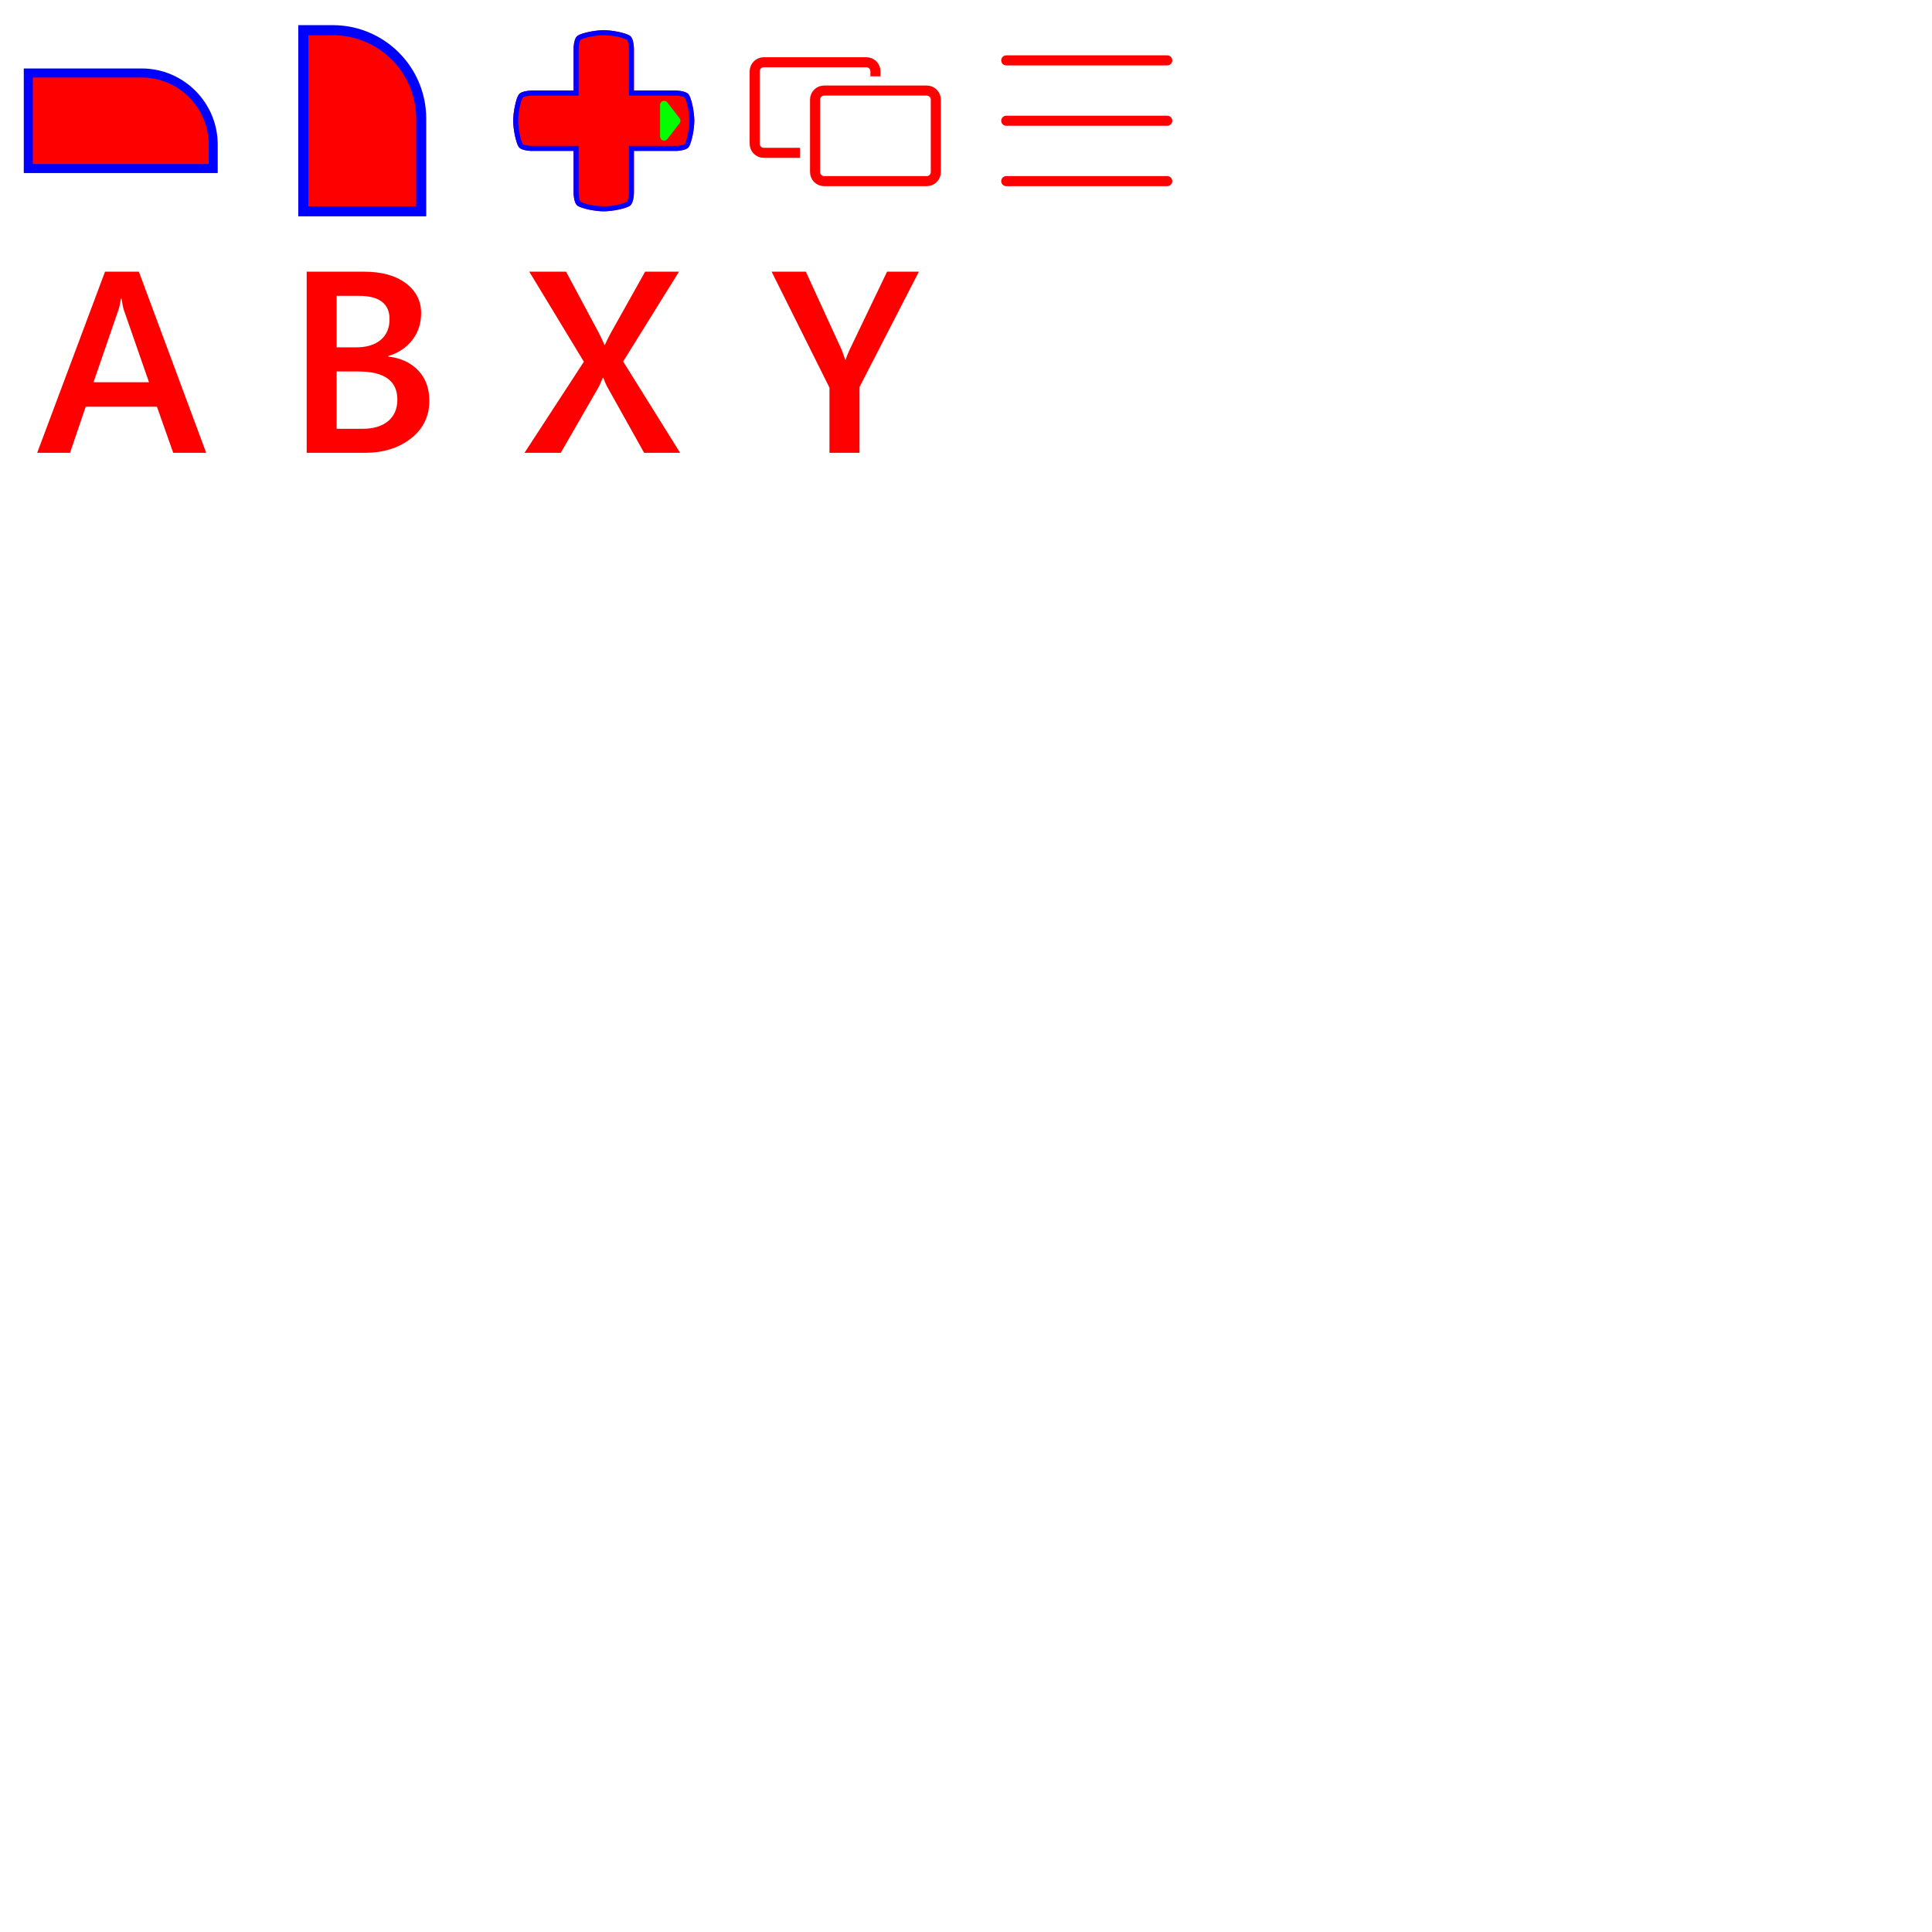
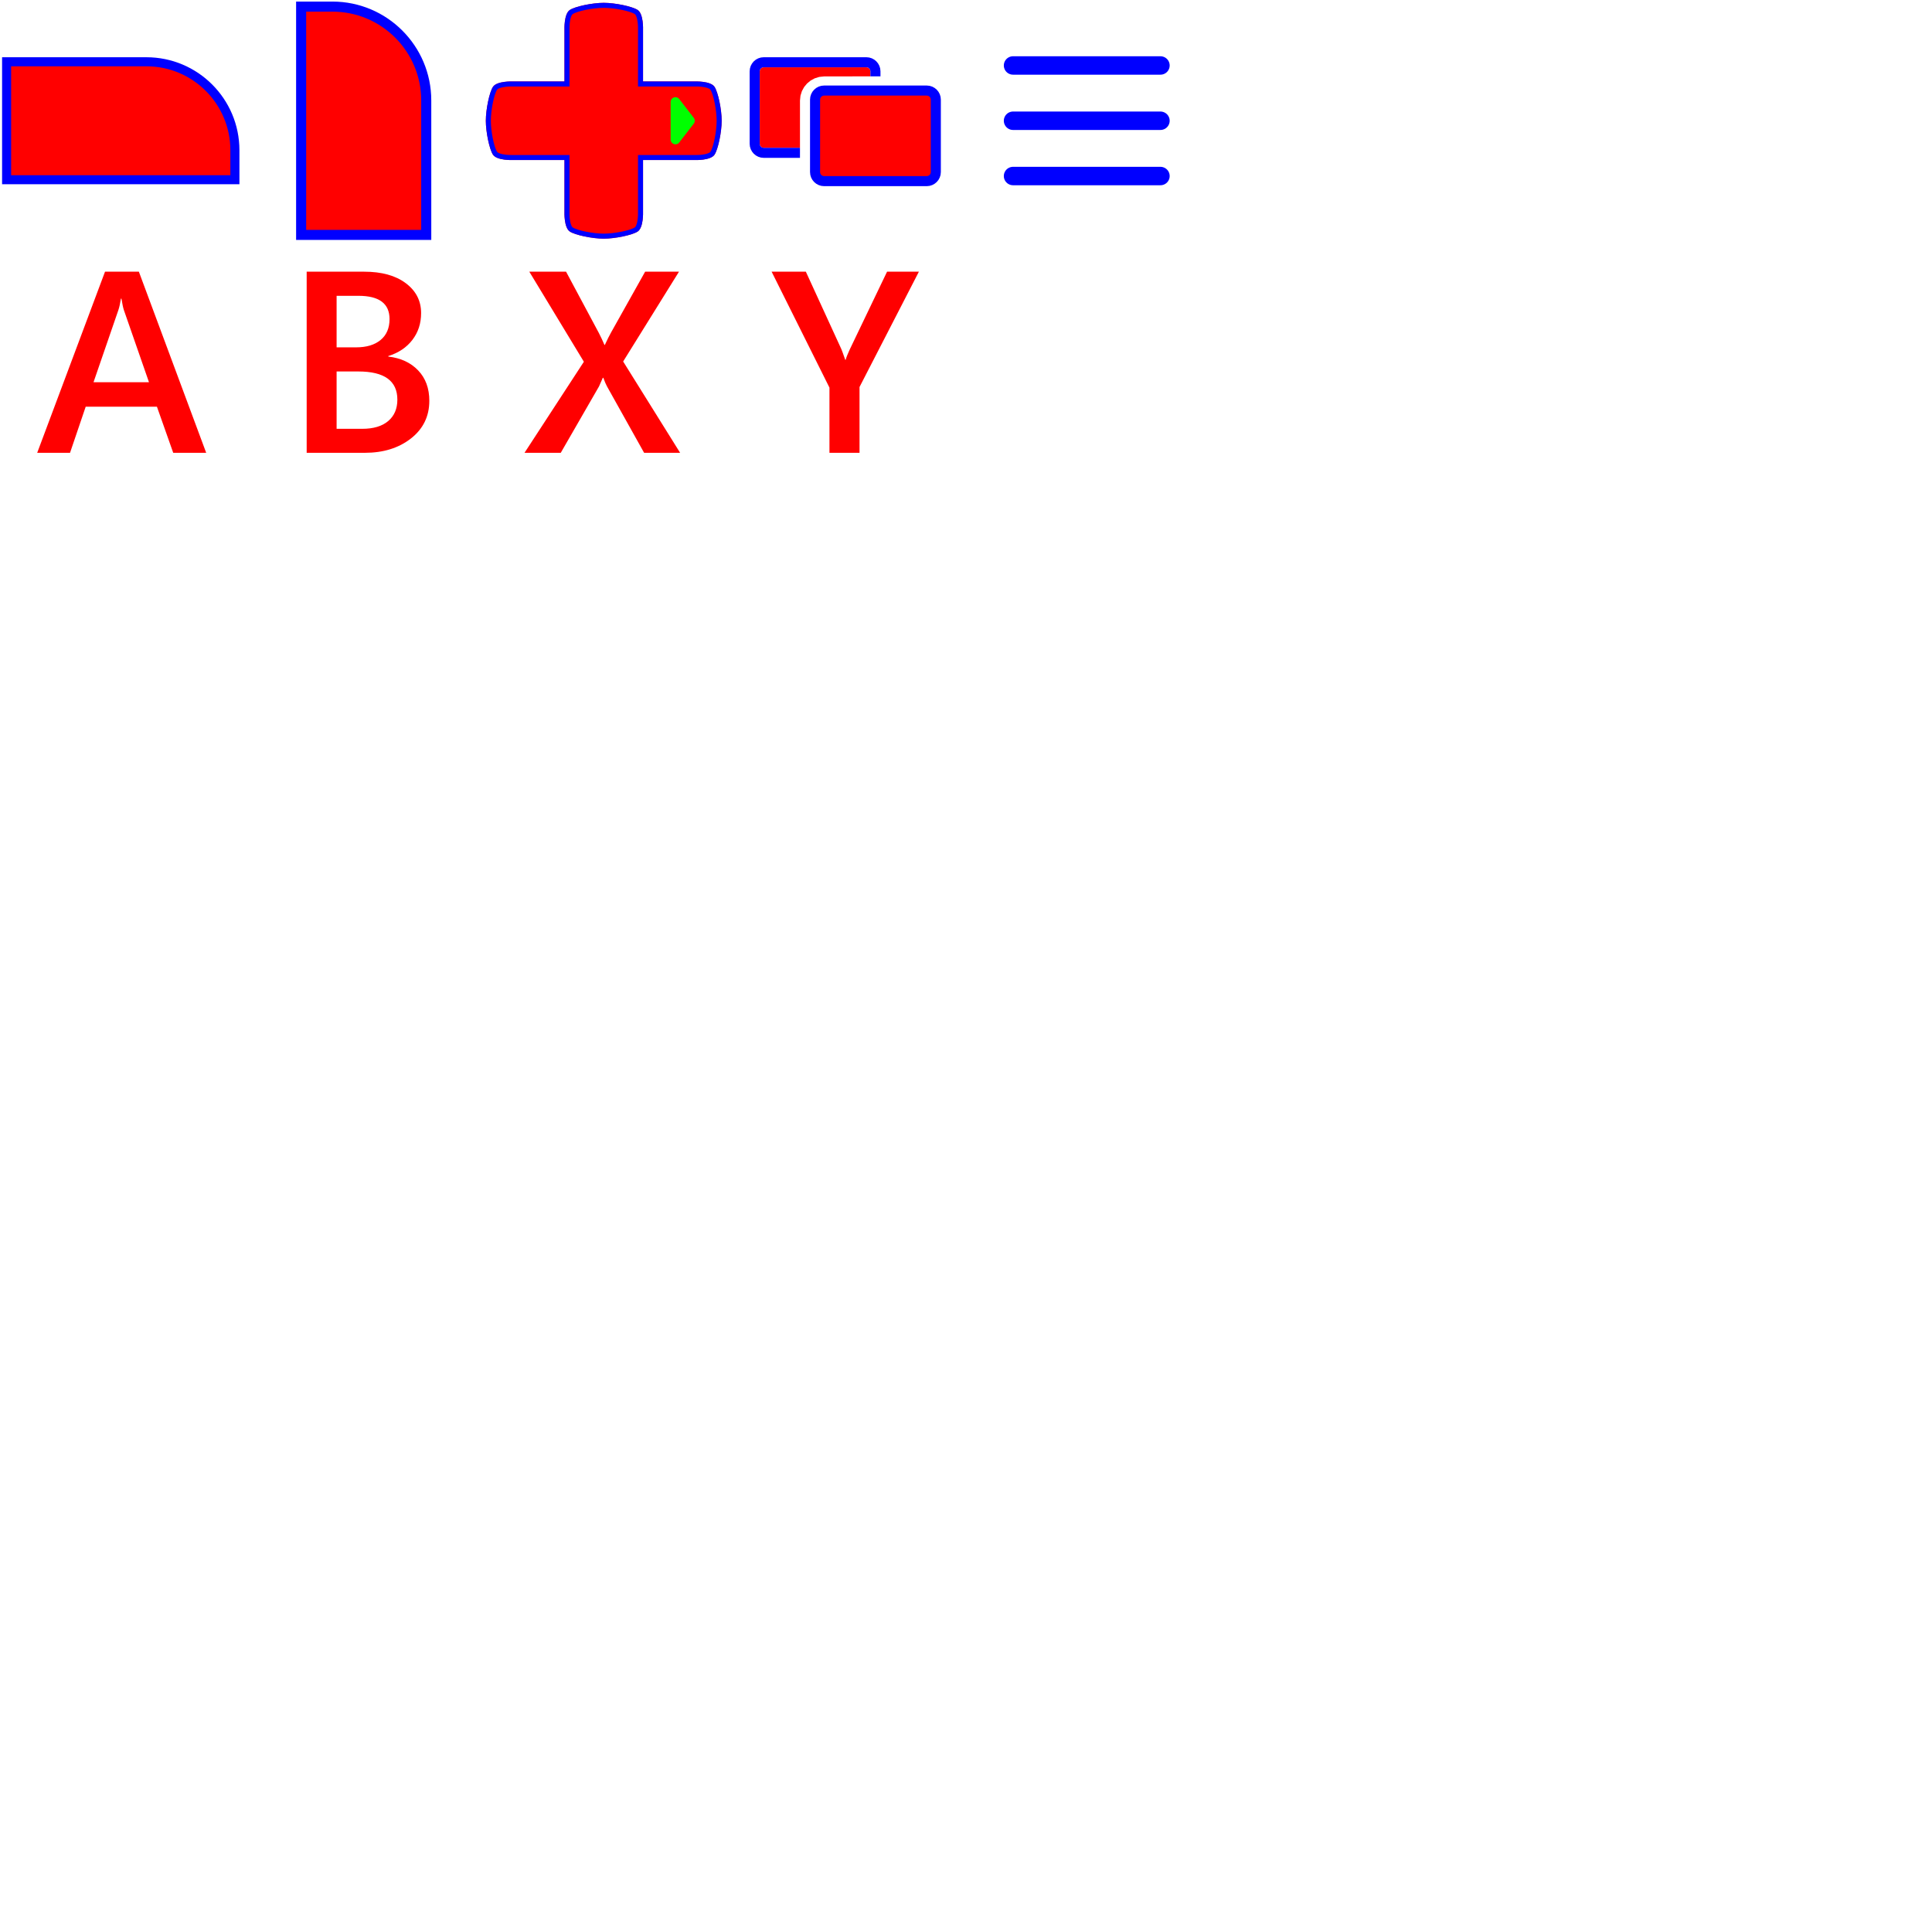
<svg xmlns="http://www.w3.org/2000/svg" width="100%" height="100%" viewBox="0 0 2048 2048" version="1.1" xml:space="preserve" style="fill-rule:evenodd;clip-rule:evenodd;stroke-miterlimit:1.5;">
  <rect id="xbox-symbols" x="-0" y="0" width="2048" height="2048" style="fill:none;" />
-   <path id="bumper" d="M226,153.317l-0,25.316l-196,0l0,-101.266l120.05,-0c41.918,-0 75.95,34.032 75.95,75.95Z" style="fill:#f00;stroke:#00f;stroke-width:9.6px;" />
-   <path id="trigger" d="M446.473,125.71l0,98.29l-124.946,-0l-0,-192l31.236,-0c51.72,-0 93.71,41.99 93.71,93.71Z" style="fill:#f00;stroke:#00f;stroke-width:10.67px;" />
-   <g id="dpad-right">
-     <path id="DPad_Right" d="M608.016,159.984l-42.211,-0c-0,-0 -12.735,0.522 -15.99,-4.361c-2.908,-4.361 -5.815,-18.415 -5.815,-27.623c0,-9.208 2.907,-23.262 5.815,-27.623c3.255,-4.883 15.99,-4.361 15.99,-4.361l42.211,0l0,-42.211c0,-0 -0.522,-12.735 4.361,-15.99c4.361,-2.908 18.415,-5.815 27.623,-5.815c9.208,-0 23.262,2.907 27.623,5.815c4.883,3.255 4.361,15.99 4.361,15.99l-0,42.211l42.211,0c0,0 12.735,-0.522 15.99,4.361c2.908,4.361 5.815,18.415 5.815,27.623c0,9.208 -2.907,23.262 -5.815,27.623c-3.255,4.883 -15.99,4.361 -15.99,4.361l-42.211,-0l-0,42.211c-0,0 0.522,12.735 -4.361,15.99c-4.361,2.908 -18.415,5.815 -27.623,5.815c-9.208,-0 -23.262,-2.907 -27.623,-5.815c-4.883,-3.255 -4.361,-15.99 -4.361,-15.99l0,-42.211Z" style="fill:#f00;" />
-     <path d="M608.016,159.984l-42.211,-0c-0,-0 -12.735,0.522 -15.99,-4.361c-2.908,-4.361 -5.815,-18.415 -5.815,-27.623c0,-9.208 2.907,-23.262 5.815,-27.623c3.255,-4.883 15.99,-4.361 15.99,-4.361l42.211,0l0,-42.211c0,-0 -0.522,-12.735 4.361,-15.99c4.361,-2.908 18.415,-5.815 27.623,-5.815c9.208,-0 23.262,2.907 27.623,5.815c4.883,3.255 4.361,15.99 4.361,15.99l-0,42.211l42.211,0c0,0 12.735,-0.522 15.99,4.361c2.908,4.361 5.815,18.415 5.815,27.623c0,9.208 -2.907,23.262 -5.815,27.623c-3.255,4.883 -15.99,4.361 -15.99,4.361l-42.211,-0l-0,42.211c-0,0 0.522,12.735 -4.361,15.99c-4.361,2.908 -18.415,5.815 -27.623,5.815c-9.208,-0 -23.262,-2.907 -27.623,-5.815c-4.883,-3.255 -4.361,-15.99 -4.361,-15.99l0,-42.211Zm5.334,42.321l-0.005,0.109c0,-0 -0.163,3.919 0.61,7.656c0.176,0.848 0.399,1.687 0.705,2.447c0.195,0.484 0.313,0.989 0.676,1.231c3.885,2.59 16.46,4.919 24.664,4.919c8.204,-0 20.779,-2.329 24.664,-4.919c0.363,-0.242 0.481,-0.747 0.676,-1.231c0.306,-0.76 0.529,-1.599 0.705,-2.447c0.773,-3.737 0.61,-7.656 0.605,-7.765l0,-47.655l47.655,0l0.109,0.005c-0,-0 3.919,0.163 7.656,-0.61c0.848,-0.176 1.687,-0.399 2.447,-0.705c0.484,-0.195 0.989,-0.313 1.231,-0.676c2.59,-3.885 4.919,-16.46 4.919,-24.664c-0,-8.204 -2.329,-20.779 -4.919,-24.664c-0.242,-0.363 -0.747,-0.481 -1.231,-0.676c-0.76,-0.306 -1.599,-0.529 -2.447,-0.705c-3.737,-0.773 -7.656,-0.61 -7.765,-0.605l-47.655,-0l0,-47.655l0.005,-0.109c-0,0 0.163,-3.919 -0.61,-7.656c-0.176,-0.848 -0.399,-1.687 -0.705,-2.447c-0.195,-0.484 -0.313,-0.989 -0.676,-1.231c-3.885,-2.59 -16.46,-4.919 -24.664,-4.919c-8.204,0 -20.779,2.329 -24.664,4.919c-0.363,0.242 -0.481,0.747 -0.676,1.231c-0.306,0.76 -0.529,1.599 -0.705,2.447c-0.773,3.737 -0.61,7.656 -0.605,7.765l-0,47.655l-47.655,-0l-0.109,-0.005c0,0 -3.919,-0.163 -7.656,0.61c-0.848,0.176 -1.687,0.399 -2.447,0.705c-0.484,0.195 -0.989,0.313 -1.231,0.676c-2.59,3.885 -4.919,16.46 -4.919,24.664c0,8.204 2.329,20.779 4.919,24.664c0.242,0.363 0.747,0.481 1.231,0.676c0.76,0.306 1.599,0.529 2.447,0.705c3.737,0.773 7.656,0.61 7.765,0.605l47.655,0l-0,47.655Z" style="fill:#00f;" />
-     <path d="M716.944,128l-12.944,16.742l0,-33.484l12.944,16.742Z" style="fill:#0f0;stroke:#0f0;stroke-width:8.6px;stroke-linecap:round;stroke-linejoin:round;" />
+   <clipPath id="_clip1">
+     <rect x="-0" y="0" width="2048" height="2048" />
+   </clipPath>
+   <g clip-path="url(#_clip1)">
+     <path id="bumper" d="M249,159.258l0,31.259l-242,-0l0,-125.034l148.225,0c51.756,0 93.775,42.02 93.775,93.775Z" style="fill:#f00;stroke:#00f;stroke-width:9.6px;" />
+     <path id="trigger" d="M451.836,106.464l0,142.536l-132.618,-0l-0,-242l33.154,0c54.896,0 99.464,44.568 99.464,99.464Z" style="fill:#f00;stroke:#00f;stroke-width:10.67px;" />
+     <g id="dpad-right">
+       <path id="DPad_Right" d="M598.354,169.646l-54.963,-0c0,-0 -16.581,0.68 -20.82,-5.679c-3.785,-5.678 -7.571,-23.978 -7.571,-35.967c0,-11.989 3.786,-30.289 7.571,-35.967c4.239,-6.359 20.82,-5.679 20.82,-5.679l54.963,0l0,-54.963c0,0 -0.68,-16.581 5.679,-20.82c5.678,-3.785 23.978,-7.571 35.967,-7.571c11.989,-0 30.289,3.786 35.967,7.571c6.359,4.239 5.679,20.82 5.679,20.82l-0,54.963l54.963,0c-0,0 16.581,-0.68 20.82,5.679c3.785,5.678 7.571,23.978 7.571,35.967c-0,11.989 -3.786,30.289 -7.571,35.967c-4.239,6.359 -20.82,5.679 -20.82,5.679l-54.963,-0l-0,54.963c-0,-0 0.68,16.581 -5.679,20.82c-5.678,3.785 -23.978,7.571 -35.967,7.571c-11.989,-0 -30.289,-3.786 -35.967,-7.571c-6.359,-4.239 -5.679,-20.82 -5.679,-20.82l0,-54.963Z" style="fill:#f00;" />
+       <path d="M598.354,169.646l-54.963,-0c0,-0 -16.581,0.68 -20.82,-5.679c-3.785,-5.678 -7.571,-23.978 -7.571,-35.967c0,-11.989 3.786,-30.289 7.571,-35.967c4.239,-6.359 20.82,-5.679 20.82,-5.679l54.963,0l0,-54.963c0,0 -0.68,-16.581 5.679,-20.82c5.678,-3.785 23.978,-7.571 35.967,-7.571c11.989,-0 30.289,3.786 35.967,7.571c6.359,4.239 5.679,20.82 5.679,20.82l-0,54.963l54.963,0c-0,0 16.581,-0.68 20.82,5.679c3.785,5.678 7.571,23.978 7.571,35.967c0,11.989 -3.786,30.289 -7.571,35.967c-4.239,6.359 -20.82,5.679 -20.82,5.679l-54.963,-0l-0,54.963c-0,-0 0.68,16.581 -5.679,20.82c-5.678,3.785 -23.978,7.571 -35.967,7.571c-11.989,-0 -30.289,-3.786 -35.967,-7.571c-6.359,-4.239 -5.679,-20.82 -5.679,-20.82l0,-54.963Zm5.334,55.072l-0.005,0.109c0,0 -0.219,5.304 0.827,10.361c0.302,1.461 0.705,2.904 1.298,4.139c0.324,0.674 0.648,1.308 1.183,1.664c5.203,3.469 22.024,6.676 33.009,6.676c10.985,-0 27.806,-3.207 33.009,-6.676c0.535,-0.356 0.859,-0.99 1.183,-1.664c0.593,-1.235 0.996,-2.678 1.298,-4.139c1.046,-5.057 0.827,-10.361 0.822,-10.47l0,-60.406l60.406,0l0.109,0.005c0,-0 5.304,0.219 10.361,-0.827c1.461,-0.302 2.904,-0.705 4.139,-1.298c0.674,-0.324 1.308,-0.648 1.664,-1.183c3.469,-5.203 6.676,-22.024 6.676,-33.009c-0,-10.985 -3.207,-27.806 -6.676,-33.009c-0.356,-0.535 -0.99,-0.859 -1.664,-1.183c-1.235,-0.593 -2.678,-0.996 -4.139,-1.298c-5.057,-1.046 -10.361,-0.827 -10.47,-0.822l-60.406,-0l0,-60.406l0.005,-0.109c-0,-0 0.219,-5.304 -0.827,-10.361c-0.302,-1.461 -0.705,-2.904 -1.298,-4.139c-0.324,-0.674 -0.648,-1.308 -1.183,-1.664c-5.203,-3.469 -22.024,-6.676 -33.009,-6.676c-10.985,0 -27.806,3.207 -33.009,6.676c-0.535,0.356 -0.859,0.99 -1.183,1.664c-0.593,1.235 -0.996,2.678 -1.298,4.139c-1.046,5.057 -0.827,10.361 -0.822,10.47l-0,60.406l-60.406,-0l-0.109,-0.005c-0,0 -5.304,-0.219 -10.361,0.827c-1.461,0.302 -2.904,0.705 -4.139,1.298c-0.674,0.324 -1.308,0.648 -1.664,1.183c-3.469,5.203 -6.676,22.024 -6.676,33.009c0,10.985 3.207,27.806 6.676,33.009c0.356,0.535 0.99,0.859 1.664,1.183c1.235,0.593 2.678,0.996 4.139,1.298c5.057,1.046 10.361,0.827 10.47,0.822l60.406,0l-0,60.406Z" style="fill:#00f;" />
+       <path d="M731.371,128l-15.371,19.881l-0,-39.762l15.371,19.881Z" style="fill:#0f0;stroke:#0f0;stroke-width:10.21px;stroke-linecap:round;stroke-linejoin:round;" />
+     </g>
+     <g id="view">
+       <path d="M992,105.6l0,76.8c0,5.298 -4.302,9.6 -9.6,9.6l-108.8,-0c-5.298,-0 -9.6,-4.302 -9.6,-9.6l0,-76.8c0,-5.298 4.302,-9.6 9.6,-9.6l108.8,-0c5.298,-0 9.6,4.302 9.6,9.6Z" style="fill:#f00;stroke:#00f;stroke-width:10.67px;stroke-linecap:round;stroke-linejoin:round;" />
+       <path d="M922.667,80.933l-49.067,0.079l-5.142,0.52l-4.825,1.499l-4.351,2.363l-3.774,3.114l-3.114,3.774l-2.363,4.351l-1.499,4.825l-0.52,5.142l-0,55.4l-0.012,-0l0,-5.333l-38.4,-0c-2.355,-0 -4.267,-1.912 -4.267,-4.267l0,-76.8c0,-2.355 1.912,-4.267 4.267,-4.267l108.8,0c2.355,0 4.267,1.912 4.267,4.267l-0,5.333Z" style="fill:#f00;" />
+       <path d="M842.667,162l-33.067,-0c-5.298,-0 -9.6,-4.302 -9.6,-9.6l-0,-76.8c-0,-5.298 4.302,-9.6 9.6,-9.6l108.8,-0c5.298,-0 9.6,4.302 9.6,9.6" style="fill:none;stroke:#00f;stroke-width:10.67px;stroke-linecap:square;stroke-linejoin:round;" />
+     </g>
+     <g id="menu">
+       <path d="M1073.86,128l156.274,-0" style="fill:none;stroke:#00f;stroke-width:19.53px;stroke-linecap:round;stroke-linejoin:round;" />
+       <path d="M1073.86,186.603l156.274,0" style="fill:none;stroke:#00f;stroke-width:19.53px;stroke-linecap:round;stroke-linejoin:round;" />
+       <path d="M1073.86,69.397l156.274,-0" style="fill:none;stroke:#00f;stroke-width:19.53px;stroke-linecap:round;stroke-linejoin:round;" />
+     </g>
+     <path id="a" d="M218.573,480l-34.945,-0l-17.272,-48.87l-75.515,-0l-16.603,48.87l-34.811,-0l71.899,-192l35.883,-0l71.364,192Zm-60.652,-74.845l-26.645,-76.586c-0.803,-2.499 -1.651,-6.516 -2.544,-12.05l-0.535,-0c-0.804,5.088 -1.696,9.104 -2.678,12.05l-26.377,76.586l58.779,-0Z" style="fill:#f00;fill-rule:nonzero;" />
+     <path id="b" d="M325.088,480l-0,-192l60.92,-0c18.567,-0 33.272,4.061 44.118,12.184c10.845,8.123 16.267,18.7 16.267,31.732c0,10.89 -3.079,20.352 -9.238,28.385c-6.159,8.034 -14.684,13.746 -25.573,17.138l-0,0.536c13.21,1.517 23.765,6.404 31.665,14.661c7.899,8.257 11.849,18.99 11.849,32.201c0,16.424 -6.471,29.724 -19.414,39.899c-12.943,10.176 -29.278,15.264 -49.004,15.264l-61.59,-0Zm31.732,-166.427l0,54.628l20.619,-0c11.069,-0 19.749,-2.611 26.042,-7.833c6.293,-5.222 9.44,-12.608 9.44,-22.159c-0,-16.424 -10.98,-24.636 -32.938,-24.636l-23.163,0Zm0,80.201l0,60.787l27.18,-0c11.872,-0 21.043,-2.745 27.515,-8.235c6.471,-5.489 9.707,-13.054 9.707,-22.694c-0,-19.905 -13.791,-29.858 -41.373,-29.858l-23.029,0Z" style="fill:#f00;fill-rule:nonzero;" />
+     <path id="x" d="M720.954,480l-38.159,-0l-39.364,-70.427c-1.16,-2.142 -2.455,-5.177 -3.883,-9.104l-0.535,-0c-0.804,1.963 -2.143,4.998 -4.017,9.104l-40.569,70.427l-38.427,-0l62.929,-96.536l-57.841,-95.464l38.962,-0l34.678,64.803c2.232,4.285 4.24,8.569 6.025,12.854l0.402,-0c2.588,-5.624 4.82,-10.087 6.694,-13.389l36.017,-64.268l35.883,-0l-59.18,95.197l60.385,96.803Z" style="fill:#f00;fill-rule:nonzero;" />
+     <path id="y" d="M974.059,288l-62.929,122.243l-0,69.757l-31.866,-0l-0,-69.088l-61.323,-122.912l36.285,-0l37.757,82.343c0.447,0.982 1.785,4.686 4.017,11.113l0.402,0c0.803,-2.856 2.276,-6.561 4.418,-11.113l39.498,-82.343l33.741,-0Z" style="fill:#f00;fill-rule:nonzero;" />
  </g>
-   <g id="view">
-     <path d="M992,105.6l0,76.8c0,5.298 -4.302,9.6 -9.6,9.6l-108.8,-0c-5.298,-0 -9.6,-4.302 -9.6,-9.6l0,-76.8c0,-5.298 4.302,-9.6 9.6,-9.6l108.8,-0c5.298,-0 9.6,4.302 9.6,9.6Z" style="fill:none;stroke:#f00;stroke-width:10.67px;stroke-linecap:round;stroke-linejoin:round;" />
-     <path d="M842.667,162l-33.067,-0c-5.298,-0 -9.6,-4.302 -9.6,-9.6l-0,-76.8c-0,-5.298 4.302,-9.6 9.6,-9.6l108.8,-0c5.298,-0 9.6,4.302 9.6,9.6" style="fill:none;stroke:#f00;stroke-width:10.67px;stroke-linecap:square;stroke-linejoin:round;" />
-   </g>
-   <g id="menu">
-     <path d="M1066.67,128l170.666,-0" style="fill:none;stroke:#f00;stroke-width:10.67px;stroke-linecap:round;stroke-linejoin:round;" />
-     <path d="M1066.67,192l170.666,-0" style="fill:none;stroke:#f00;stroke-width:10.67px;stroke-linecap:round;stroke-linejoin:round;" />
-     <path d="M1066.67,64l170.666,0" style="fill:none;stroke:#f00;stroke-width:10.67px;stroke-linecap:round;stroke-linejoin:round;" />
-   </g>
-   <path id="a" d="M218.573,480l-34.945,-0l-17.272,-48.87l-75.515,-0l-16.603,48.87l-34.811,-0l71.899,-192l35.883,-0l71.364,192Zm-60.652,-74.845l-26.645,-76.586c-0.803,-2.499 -1.651,-6.516 -2.544,-12.05l-0.535,-0c-0.804,5.088 -1.696,9.104 -2.678,12.05l-26.377,76.586l58.779,-0Z" style="fill:#f00;fill-rule:nonzero;" />
-   <path id="b" d="M325.088,480l-0,-192l60.92,-0c18.567,-0 33.272,4.061 44.118,12.184c10.845,8.123 16.267,18.7 16.267,31.732c0,10.89 -3.079,20.352 -9.238,28.385c-6.159,8.034 -14.684,13.746 -25.573,17.138l-0,0.536c13.21,1.517 23.765,6.404 31.665,14.661c7.899,8.257 11.849,18.99 11.849,32.201c0,16.424 -6.471,29.724 -19.414,39.899c-12.943,10.176 -29.278,15.264 -49.004,15.264l-61.59,-0Zm31.732,-166.427l0,54.628l20.619,-0c11.069,-0 19.749,-2.611 26.042,-7.833c6.293,-5.222 9.44,-12.608 9.44,-22.159c-0,-16.424 -10.98,-24.636 -32.938,-24.636l-23.163,0Zm0,80.201l0,60.787l27.18,-0c11.872,-0 21.043,-2.745 27.515,-8.235c6.471,-5.489 9.707,-13.054 9.707,-22.694c-0,-19.905 -13.791,-29.858 -41.373,-29.858l-23.029,0Z" style="fill:#f00;fill-rule:nonzero;" />
-   <path id="x" d="M720.954,480l-38.159,-0l-39.364,-70.427c-1.16,-2.142 -2.455,-5.177 -3.883,-9.104l-0.535,-0c-0.804,1.963 -2.143,4.998 -4.017,9.104l-40.569,70.427l-38.427,-0l62.929,-96.536l-57.841,-95.464l38.962,-0l34.678,64.803c2.232,4.285 4.24,8.569 6.025,12.854l0.402,-0c2.588,-5.624 4.82,-10.087 6.694,-13.389l36.017,-64.268l35.883,-0l-59.18,95.197l60.385,96.803Z" style="fill:#f00;fill-rule:nonzero;" />
-   <path id="y" d="M974.059,288l-62.929,122.243l-0,69.757l-31.866,-0l-0,-69.088l-61.323,-122.912l36.285,-0l37.757,82.343c0.447,0.982 1.785,4.686 4.017,11.113l0.402,0c0.803,-2.856 2.276,-6.561 4.418,-11.113l39.498,-82.343l33.741,-0Z" style="fill:#f00;fill-rule:nonzero;" />
</svg>
